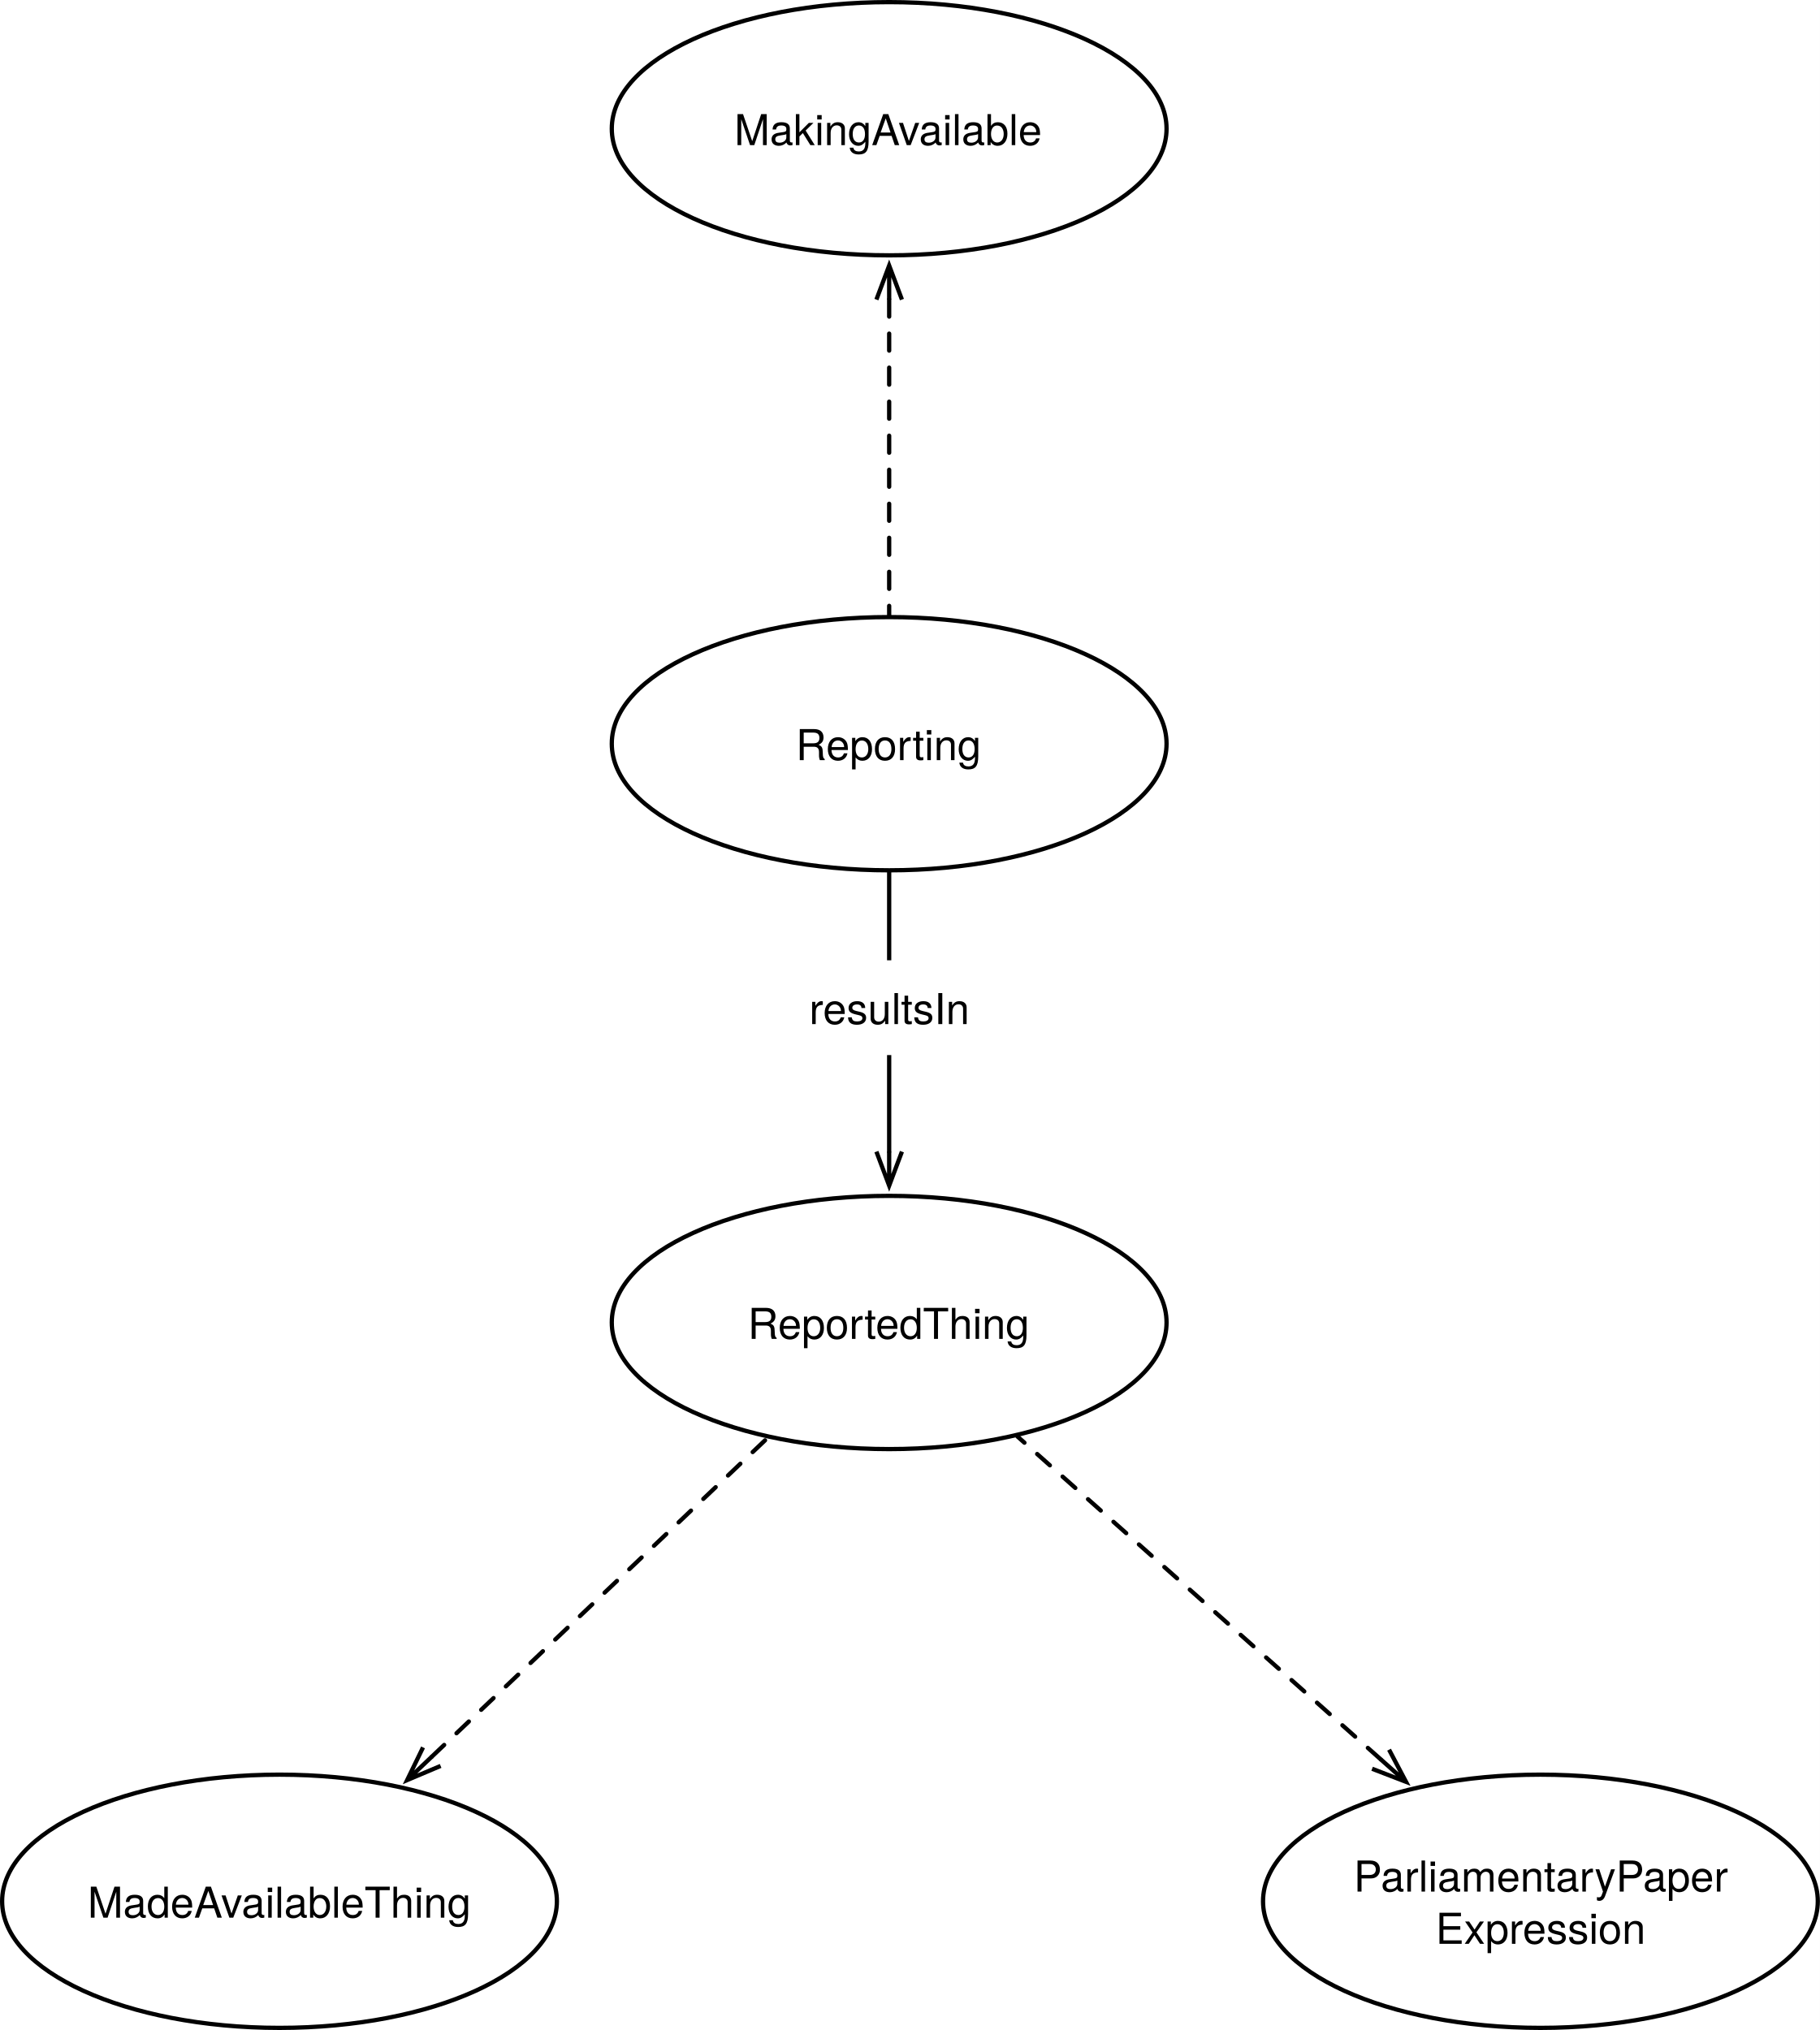
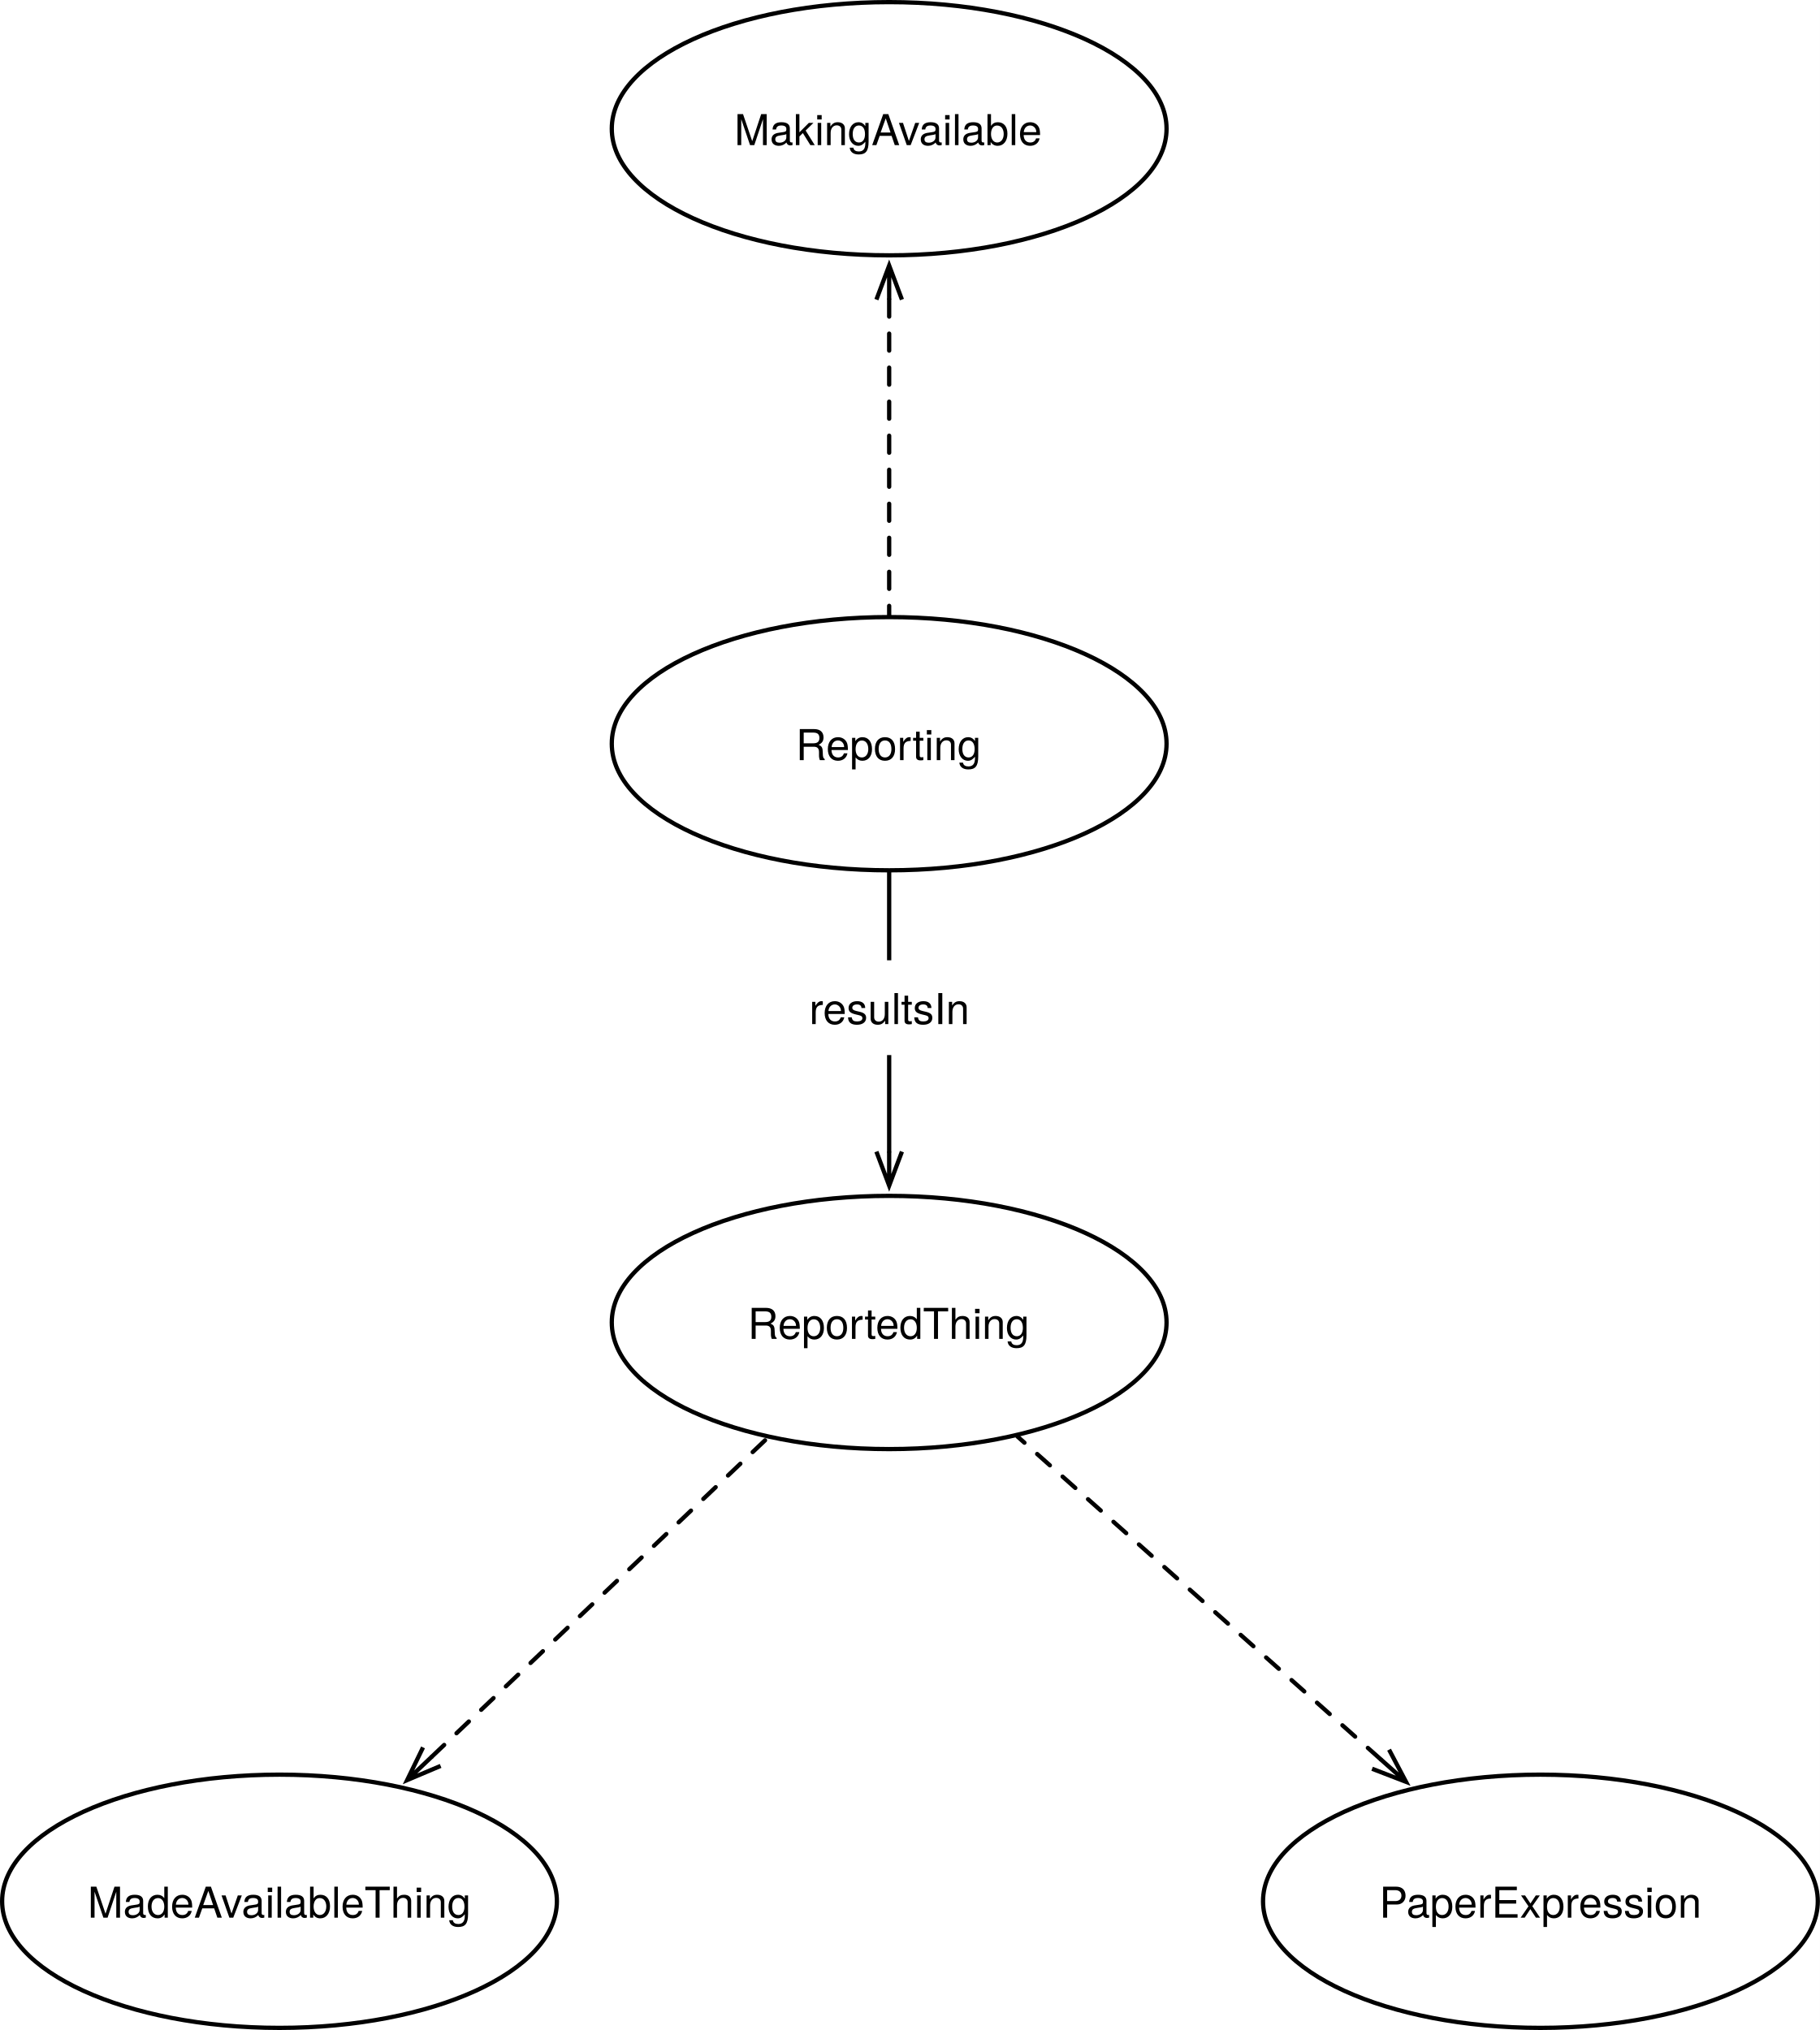
<svg xmlns="http://www.w3.org/2000/svg" version="1.1" viewBox="648.634 195.091 427.762 477.22" width="427.762" height="477.22">
  <defs>
    <marker orient="auto" overflow="visible" markerUnits="strokeWidth" id="StickArrow_Marker" stroke-linejoin="miter" stroke-miterlimit="10" viewBox="-1 -4 10 8" markerWidth="10" markerHeight="8" color="black">
      <g>
        <path d="M 8 0 L 0 0 M 0 -3 L 8 0 L 0 3" fill="none" stroke="currentColor" stroke-width="1" />
      </g>
    </marker>
    <marker orient="auto" overflow="visible" markerUnits="strokeWidth" id="StickArrow_Marker_2" stroke-linejoin="miter" stroke-miterlimit="10" viewBox="-9 -4 10 8" markerWidth="10" markerHeight="8" color="black">
      <g>
        <path d="M -8 0 L 0 0 M 0 3 L -8 0 L 0 -3" fill="none" stroke="currentColor" stroke-width="1" />
      </g>
    </marker>
  </defs>
  <g id="Canvas_1" stroke="none" stroke-dasharray="none" fill="none" fill-opacity="1" stroke-opacity="1">
    <rect fill="white" x="648.634" y="195.091" width="427.762" height="477.22" />
    <g id="Canvas_1_Layer_1">
      <g id="Graphic_949">
        <ellipse cx="857.628" cy="505.984" rx="65.197" ry="29.764" fill="white" />
        <ellipse cx="857.628" cy="505.984" rx="65.197" ry="29.764" stroke="black" stroke-linecap="round" stroke-linejoin="round" stroke-width="1" />
        <text transform="translate(810.4707 499.8442)" fill="black">
          <tspan font-family="Helvetica Neue" font-size="10" fill="black" x="13.912" y="10">ReportedThing</tspan>
        </text>
      </g>
      <g id="Line_968">
        <line x1="857.628" y1="400.185" x2="857.628" y2="465.82" marker-end="url(#StickArrow_Marker)" stroke="black" stroke-linecap="round" stroke-linejoin="round" stroke-width="1" />
      </g>
      <g id="Graphic_969">
        <rect x="833.828" y="420.841" width="47.6" height="22.28" fill="white" />
        <text transform="translate(838.8281 425.8407)" fill="black">
          <tspan font-family="Helvetica Neue" font-size="10" fill="black" x="0" y="10">resultsIn</tspan>
        </text>
      </g>
      <g id="Graphic_971">
        <ellipse cx="857.628" cy="369.921" rx="65.197" ry="29.764" fill="white" />
        <ellipse cx="857.628" cy="369.921" rx="65.197" ry="29.764" stroke="black" stroke-linecap="round" stroke-linejoin="round" stroke-width="1" />
        <text transform="translate(810.4707 363.7813)" fill="black">
          <tspan font-family="Helvetica Neue" font-size="10" fill="black" x="25.212" y="10">Reporting</tspan>
        </text>
      </g>
      <g id="Graphic_1042">
        <ellipse cx="1010.699" cy="642.047" rx="65.197" ry="29.764" fill="white" />
        <ellipse cx="1010.699" cy="642.047" rx="65.197" ry="29.764" stroke="black" stroke-linecap="round" stroke-linejoin="round" stroke-width="1" />
-         <text transform="translate(963.5415 629.7672)" fill="black">
-           <tspan font-family="Helvetica Neue" font-size="10" fill="black" x="3.267" y="10">ParliamentaryPaper</tspan>
-           <tspan font-family="Helvetica Neue" font-size="10" fill="black" x="22.527" y="22.28">Expression</tspan>
+         <text transform="translate(963.5415 635.9072)" fill="black">
+           <tspan font-family="Helvetica Neue" font-size="10" fill="black" x="9.287" y="10">PaperExpression</tspan>
        </text>
      </g>
      <g id="Line_1043">
        <line x1="973.132" y1="608.655" x2="887.795" y2="532.8" marker-start="url(#StickArrow_Marker_2)" stroke="black" stroke-linecap="round" stroke-linejoin="round" stroke-dasharray="4.0,4.0" stroke-width="1" />
      </g>
      <g id="Graphic_1060">
        <ellipse cx="857.628" cy="225.354" rx="65.197" ry="29.764" fill="white" />
        <ellipse cx="857.628" cy="225.354" rx="65.197" ry="29.764" stroke="black" stroke-linecap="round" stroke-linejoin="round" stroke-width="1" />
        <text transform="translate(810.4707 219.2143)" fill="black">
          <tspan font-family="Helvetica Neue" font-size="10" fill="black" x="10.762" y="10">MakingAvailable</tspan>
        </text>
      </g>
      <g id="Line_1061">
        <line x1="857.628" y1="265.518" x2="857.628" y2="339.657" marker-start="url(#StickArrow_Marker_2)" stroke="black" stroke-linecap="round" stroke-linejoin="round" stroke-dasharray="4.0,4.0" stroke-width="1" />
      </g>
      <g id="Graphic_1062">
        <ellipse cx="714.331" cy="642.047" rx="65.197" ry="29.764" fill="white" />
        <ellipse cx="714.331" cy="642.047" rx="65.197" ry="29.764" stroke="black" stroke-linecap="round" stroke-linejoin="round" stroke-width="1" />
        <text transform="translate(667.1732 635.9072)" fill="black">
          <tspan font-family="Helvetica Neue" font-size="10" fill="black" x="2.057" y="10">MadeAvailableThing</tspan>
        </text>
      </g>
      <g id="Line_1063">
        <line x1="750.131" y1="608.054" x2="829.007" y2="533.16" marker-start="url(#StickArrow_Marker_2)" stroke="black" stroke-linecap="round" stroke-linejoin="round" stroke-dasharray="4.0,4.0" stroke-width="1" />
      </g>
    </g>
  </g>
</svg>
